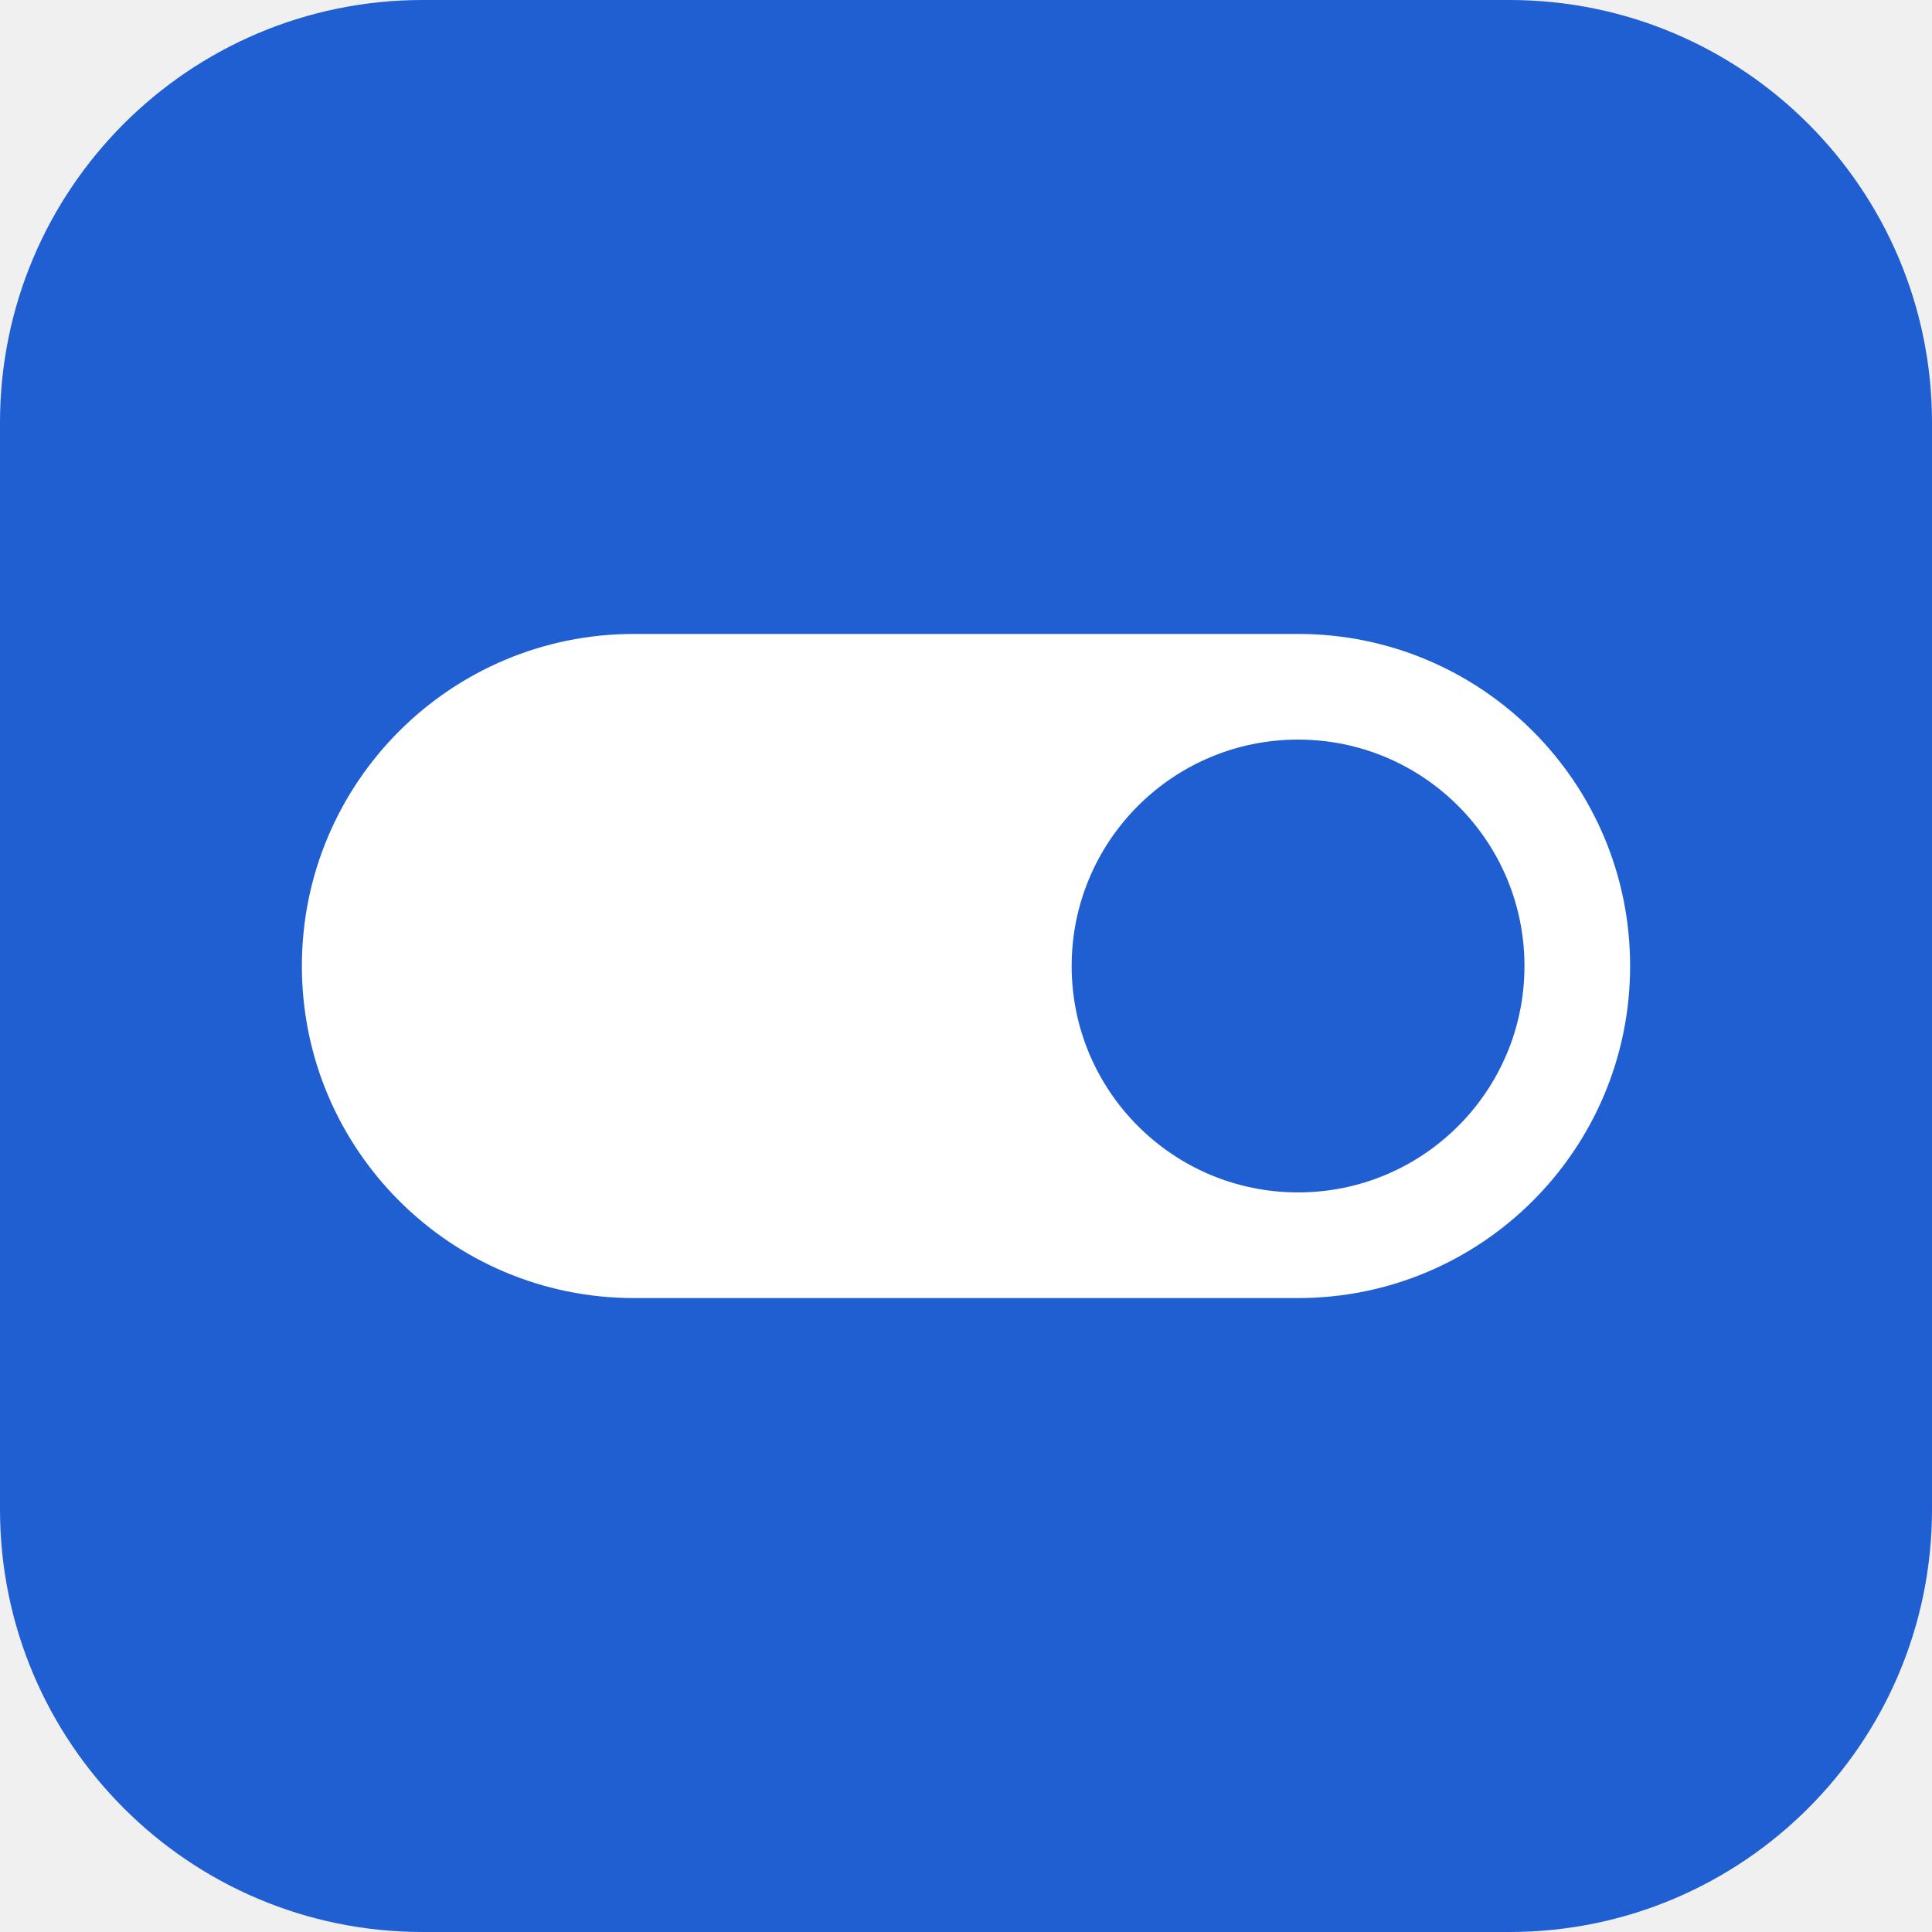
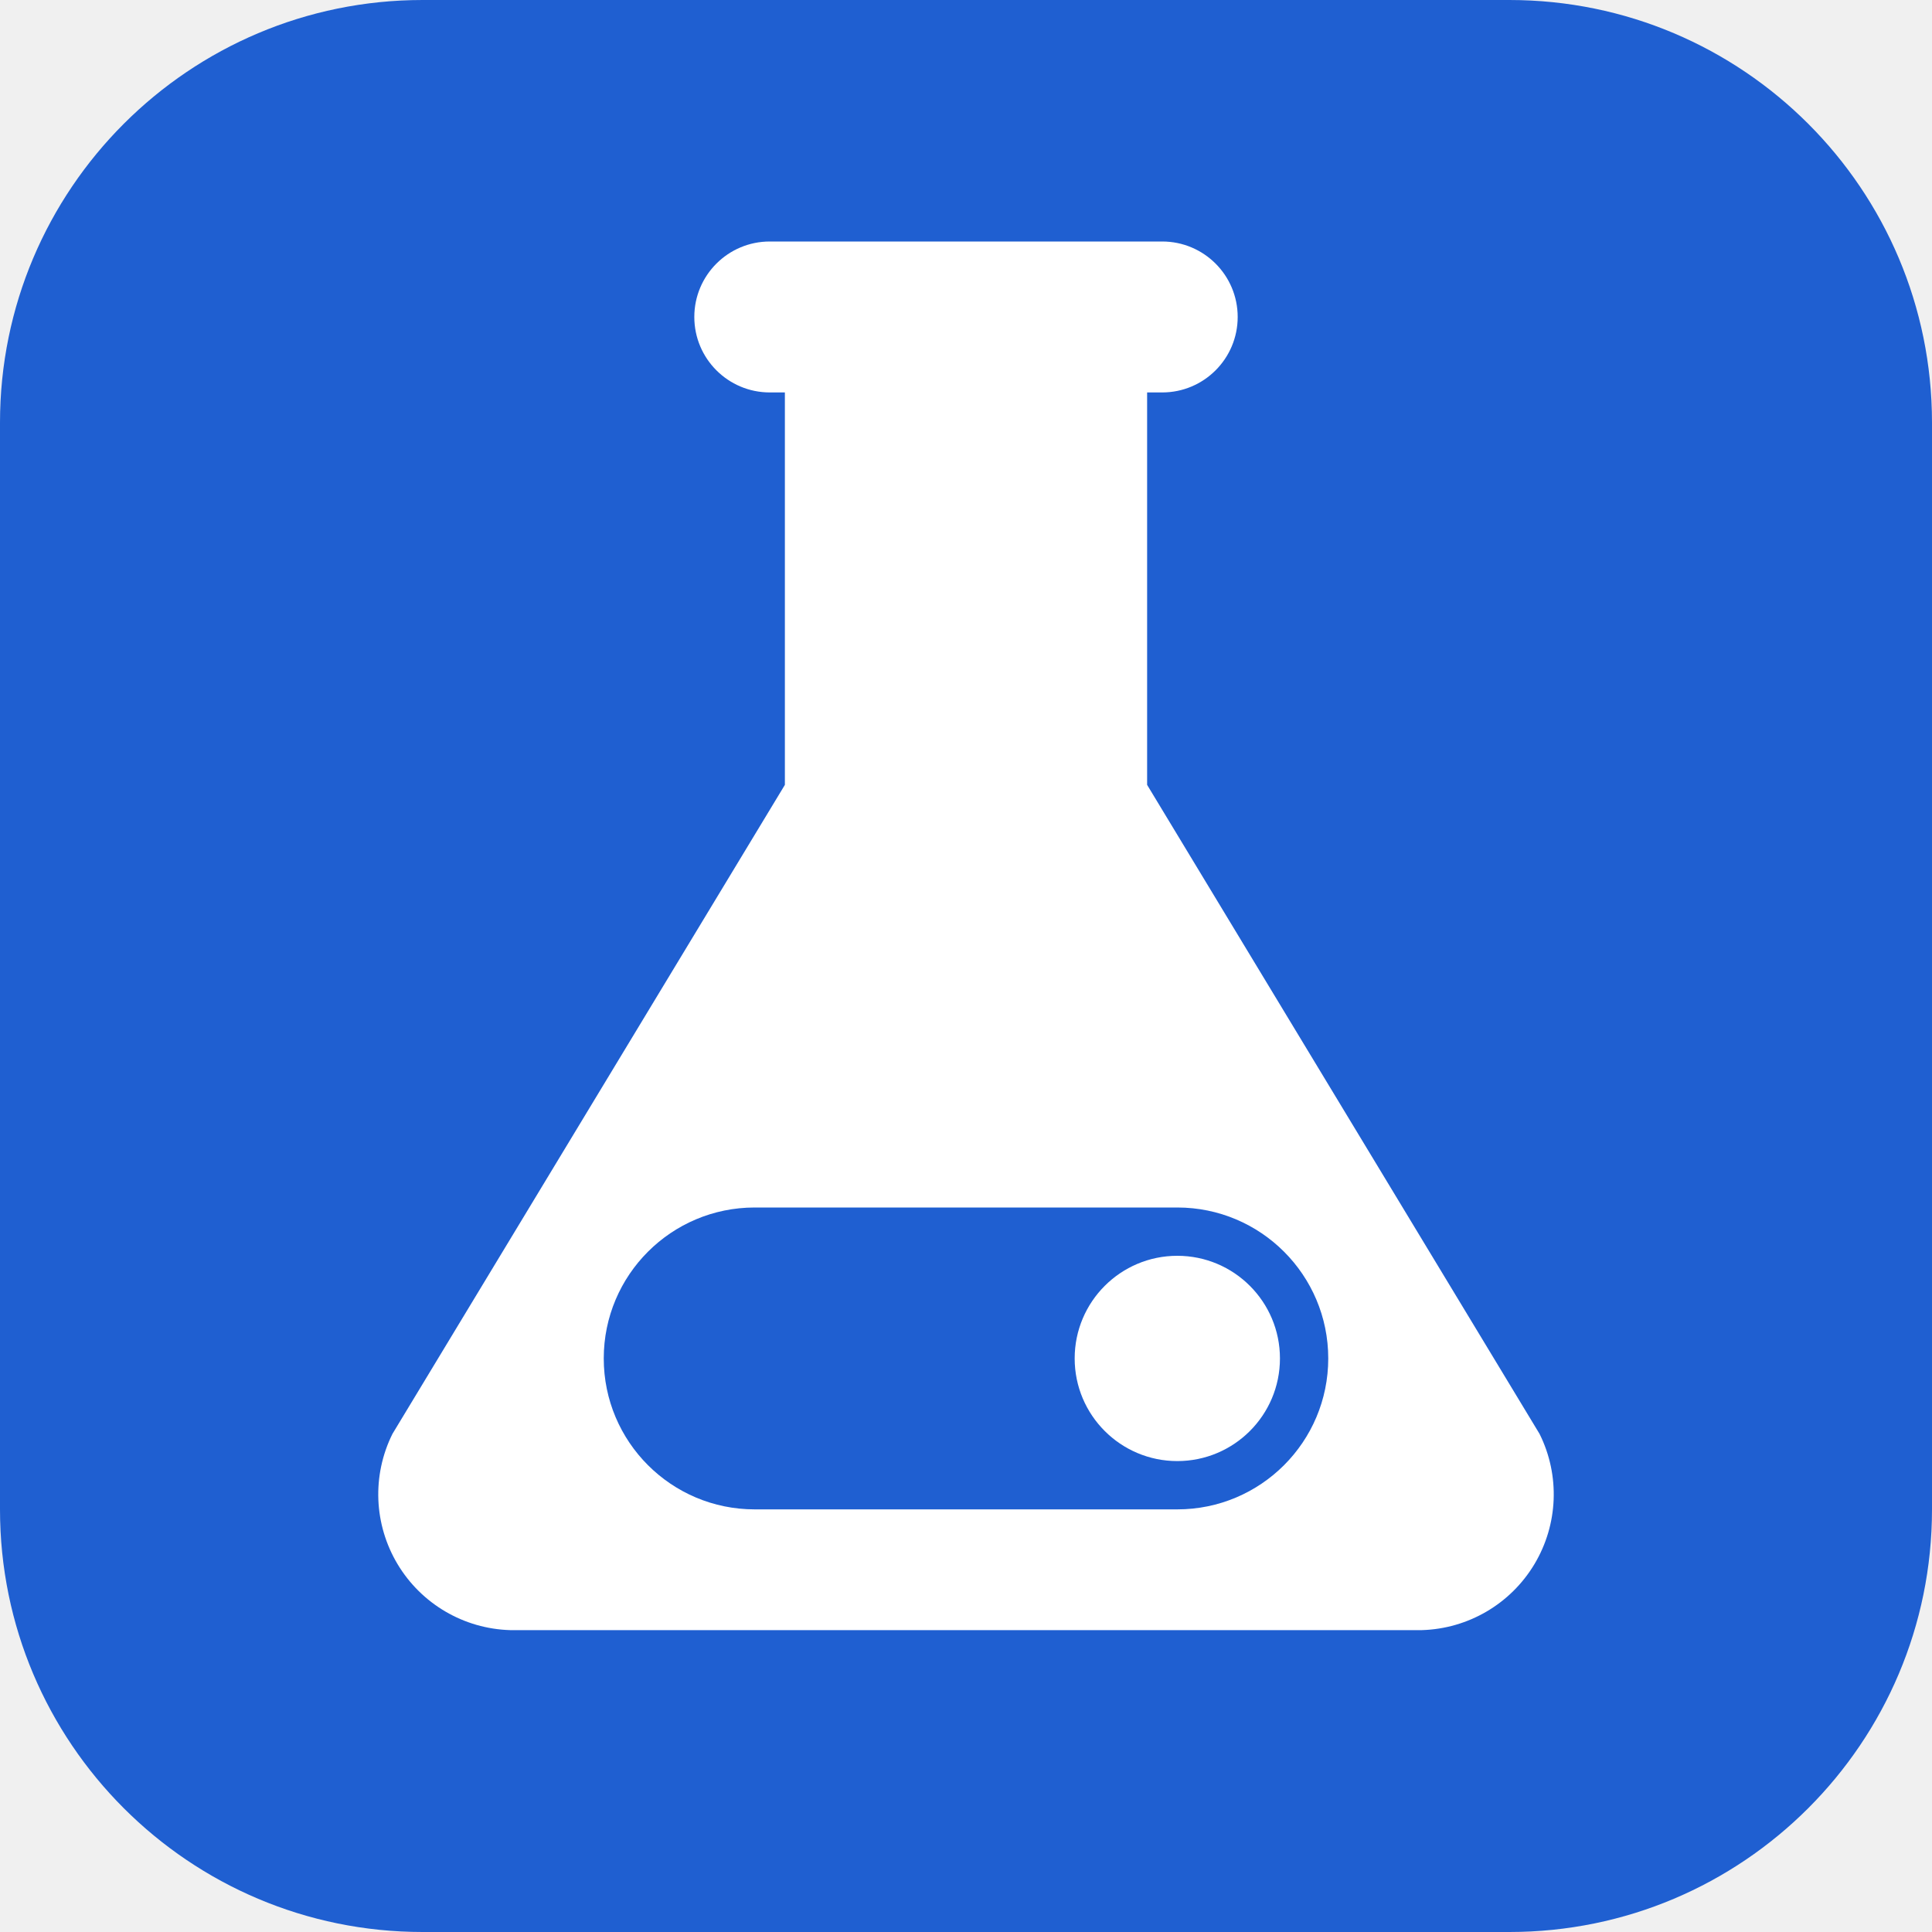
<svg xmlns="http://www.w3.org/2000/svg" viewBox="0 0 64 64" role="img" aria-label="UI Component Lab">
  <rect width="64" height="64" rx="14" fill="#1f5fd1" />
-   <rect x="10" y="21" width="44" height="22" rx="11" fill="#fff" />
-   <circle cx="43" cy="32" r="7.5" fill="#1f5fd1" />
+   <rect x="23" y="8" width="18" height="5" rx="2.5" fill="#fff" />
+   <path d="M26 12 H38 V26 L51 47.5 A4.5 4.5 0 0 1 47.1 54 H16.9 A4.5 4.5 0 0 1 13 47.5 L26 26 Z" fill="#fff" />
+   <rect x="20" y="40" width="24" height="10" rx="5" fill="#1f5fd1" />
+   <circle cx="39" cy="45" r="3.4" fill="#fff" />
</svg>
